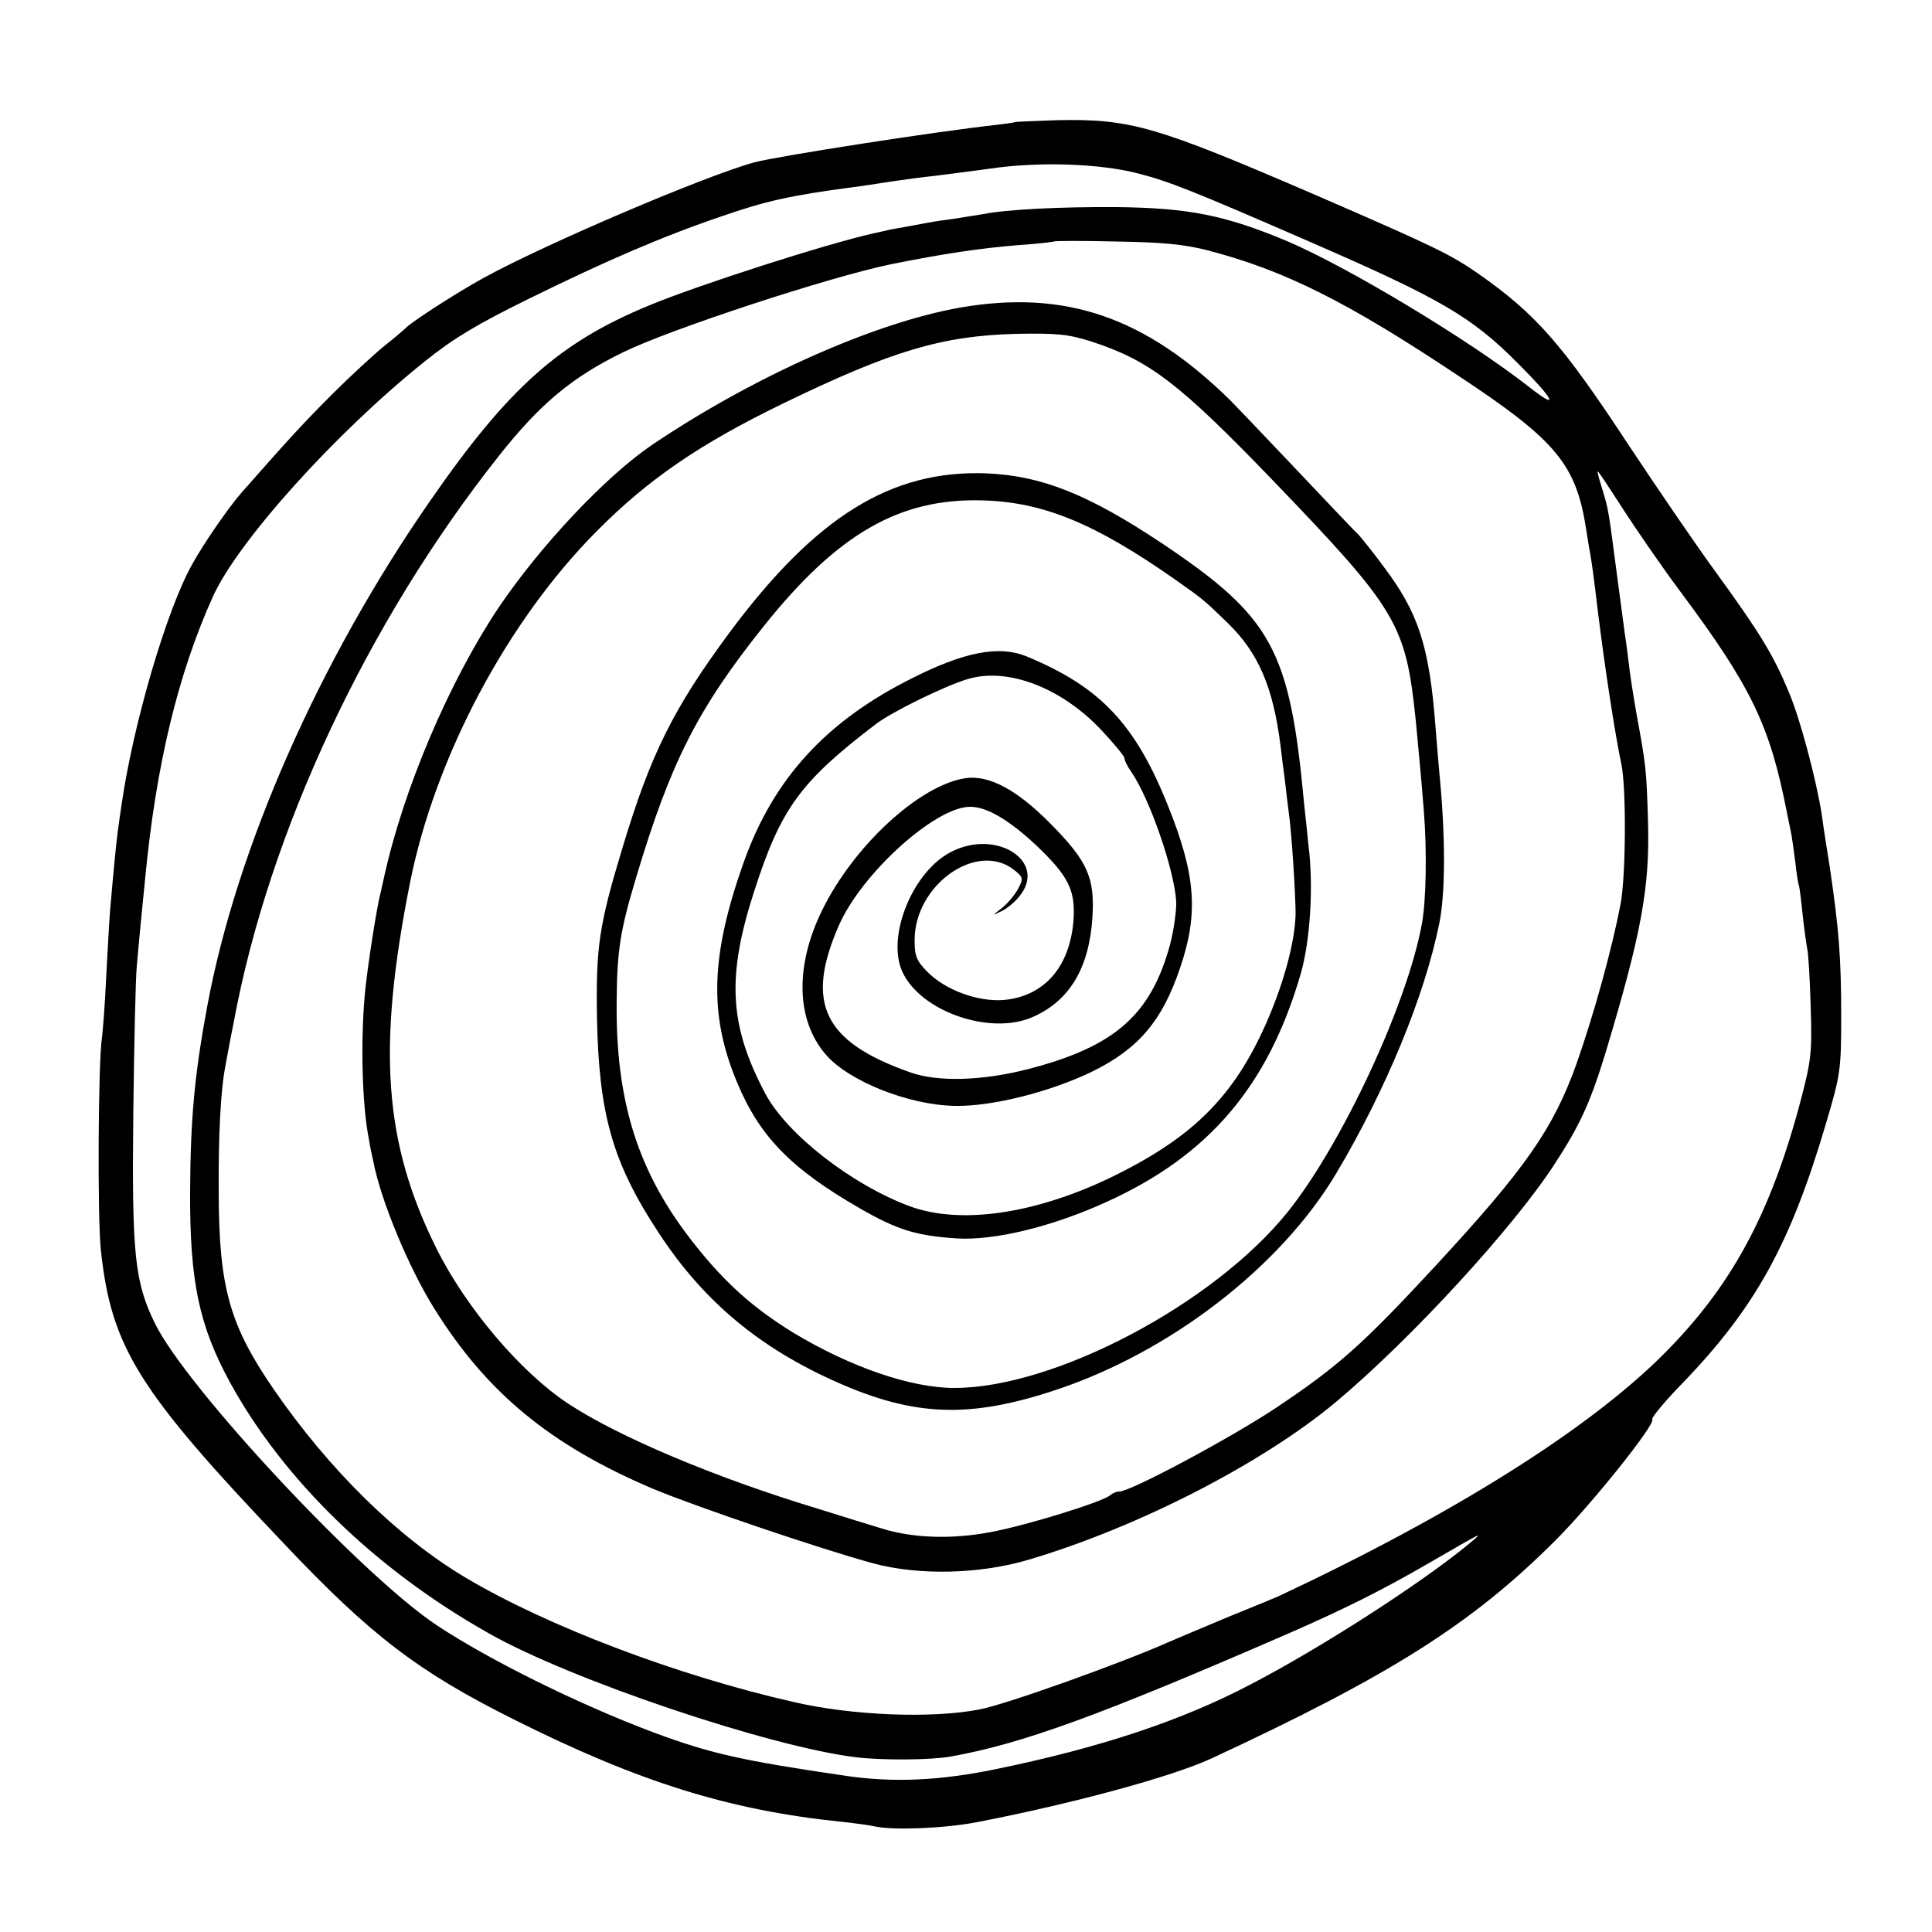
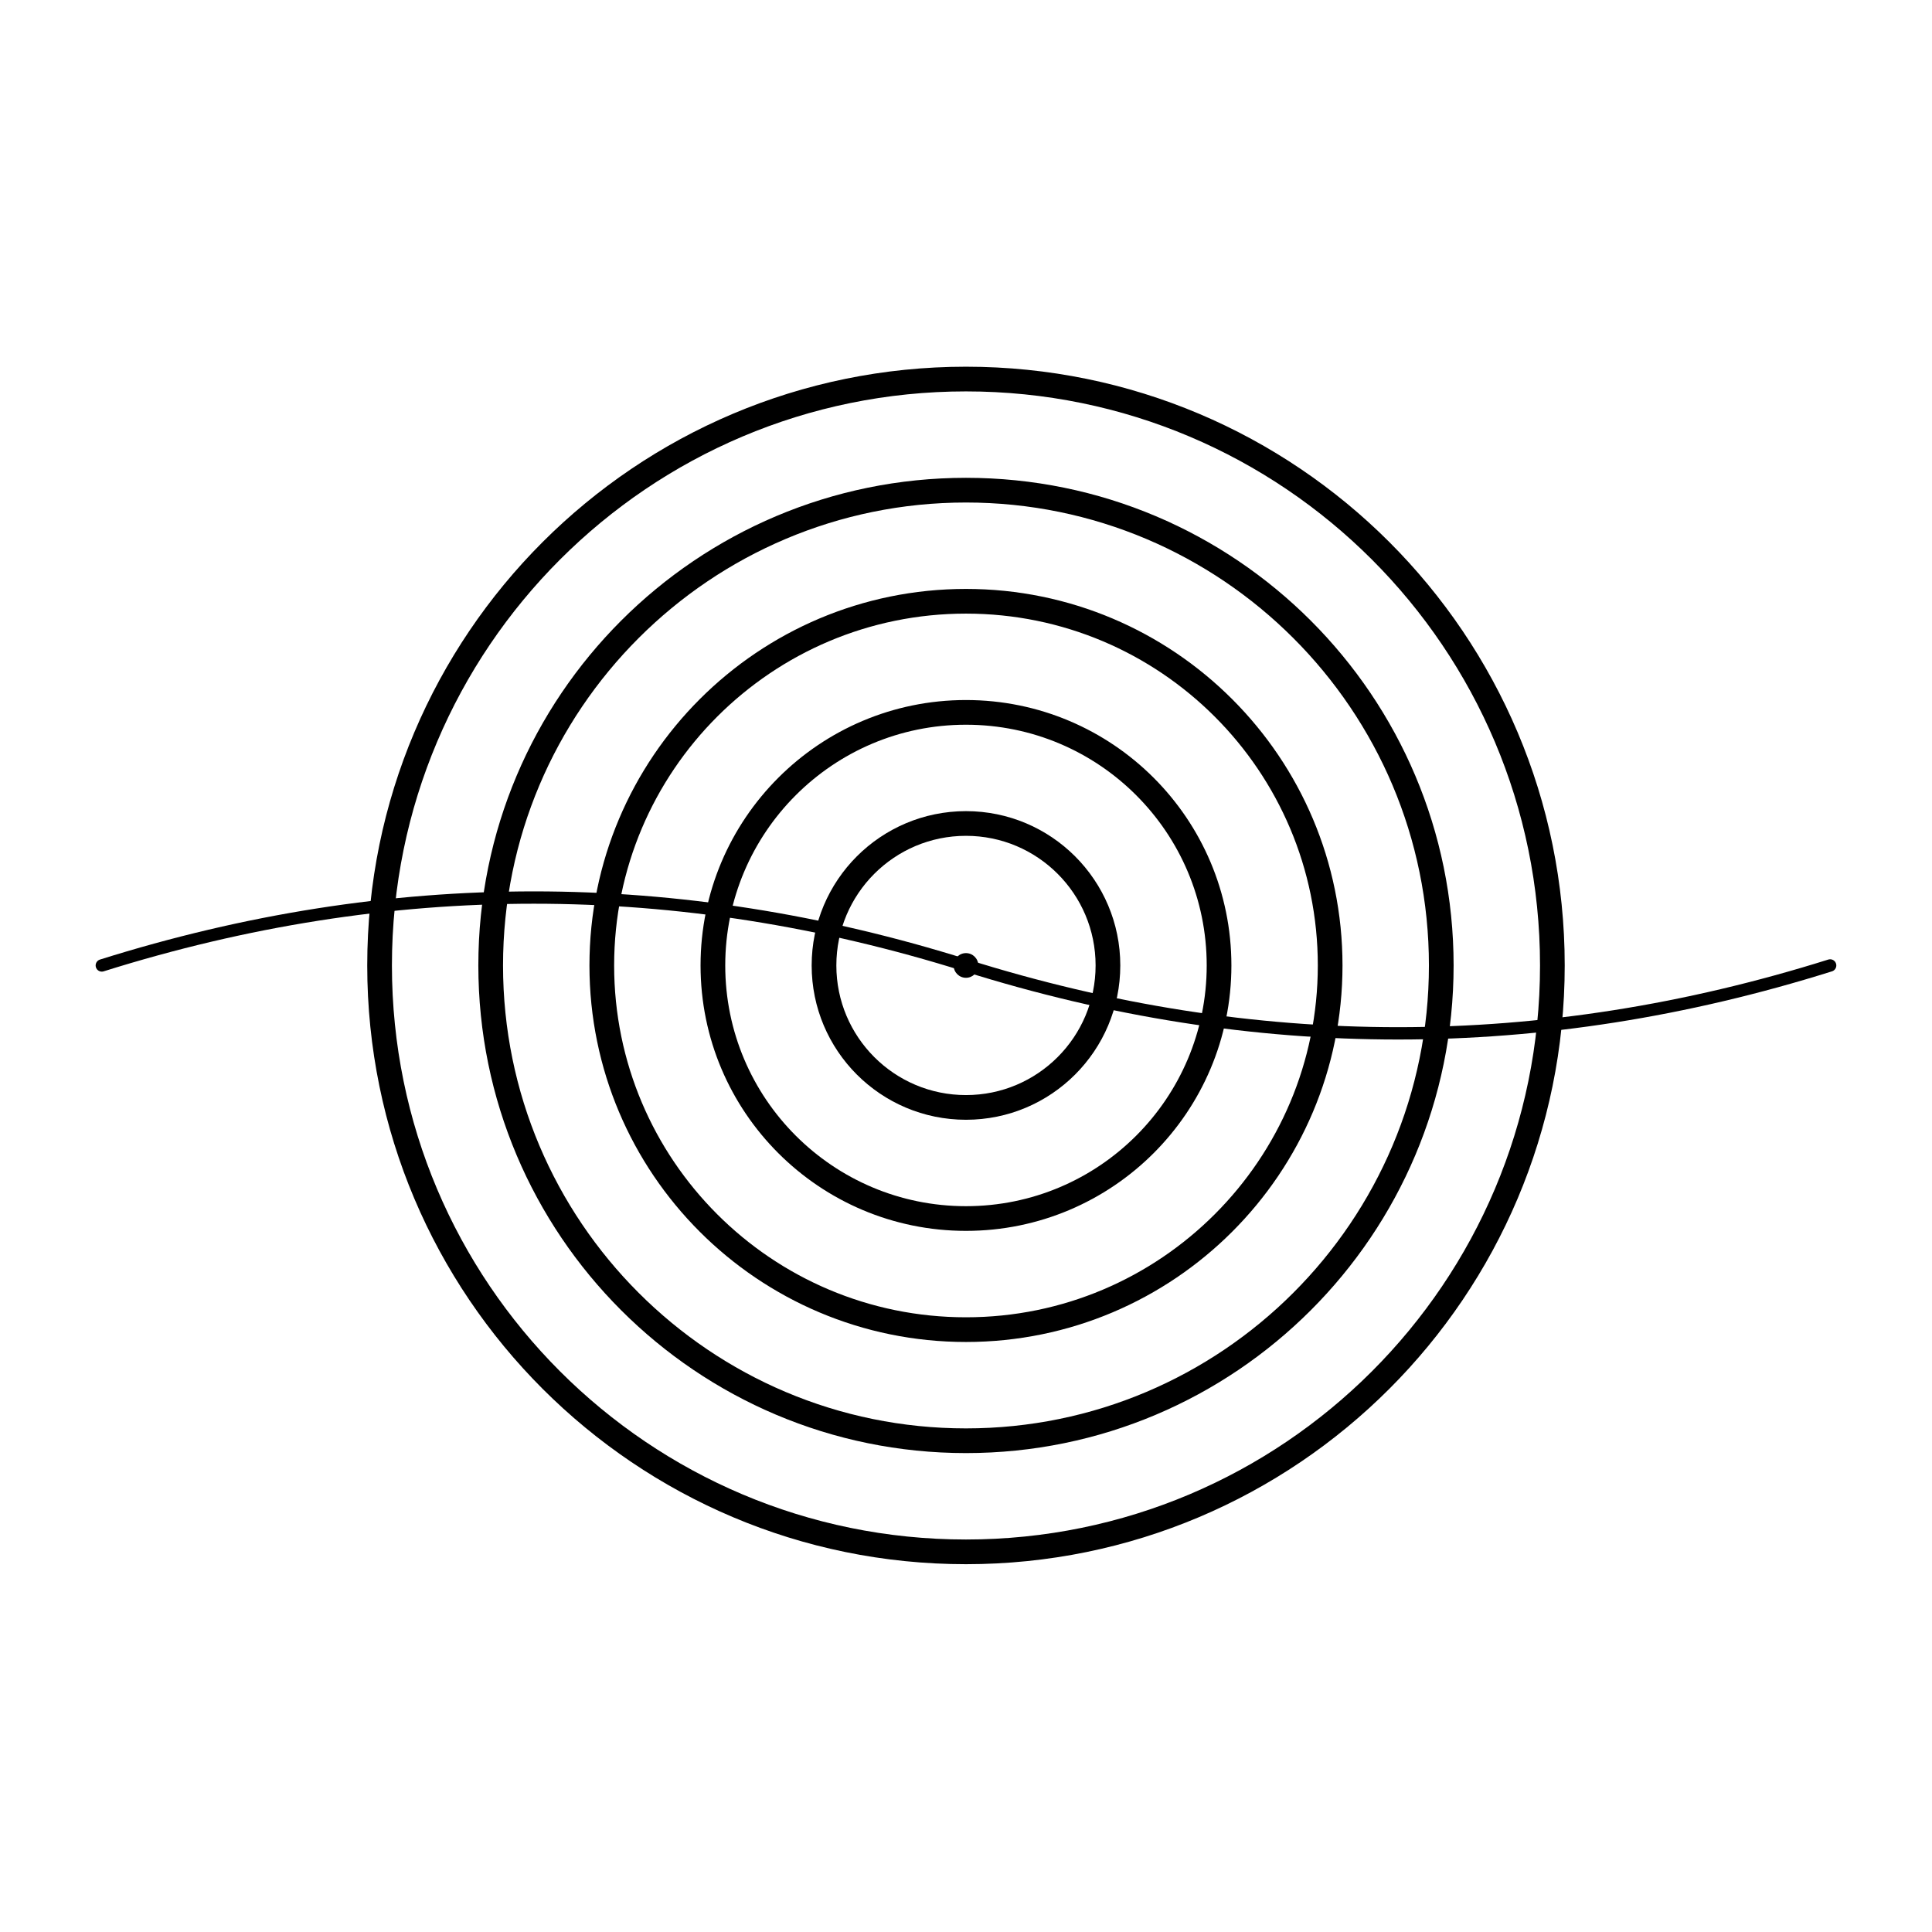
- <svg xmlns="http://www.w3.org/2000/svg" version="1.0" width="500pt" height="500pt" viewBox="0 0 500 500" preserveAspectRatio="xMidYMid meet">
-   <g transform="translate(0,500) scale(0.1,-0.1)" fill="#000000" stroke="none">
-     <path d="M2627 4684 c-1 -1 -22 -4 -47 -7 -156 -17 -567 -81 -627 -97 -126 -34 -543 -212 -701 -299 -68 -37 -190 -116 -202 -130 -3 -3 -27 -24 -55 -46 -27 -22 -88 -78 -135 -125 -74 -74 -109 -112 -235 -255 -34 -39 -97 -130 -128 -186 -66 -118 -152 -412 -182 -619 -4 -25 -8 -56 -10 -70 -3 -22 -10 -88 -20 -205 -2 -22 -6 -98 -10 -170 -3 -71 -9 -143 -11 -160 -10 -56 -12 -470 -3 -550 27 -252 96 -363 474 -760 224 -237 347 -331 593 -454 325 -163 559 -236 852 -266 36 -4 74 -9 85 -12 48 -10 178 -5 262 11 249 48 506 118 608 165 465 216 675 349 891 565 95 95 261 303 250 313 -3 3 31 45 77 92 191 198 281 362 374 678 36 122 38 135 38 273 0 151 -6 226 -29 382 -8 51 -18 113 -21 138 -14 91 -57 253 -86 320 -40 96 -75 153 -189 310 -54 74 -154 221 -223 325 -176 268 -243 343 -393 448 -71 49 -110 68 -414 200 -417 180 -483 200 -673 196 -59 -2 -108 -4 -110 -5z m319 -133 c81 -21 139 -44 449 -179 333 -145 414 -192 533 -312 96 -96 109 -124 30 -62 -157 123 -468 310 -627 378 -160 67 -255 86 -441 88 -146 1 -285 -6 -345 -18 -11 -2 -45 -7 -75 -12 -30 -4 -57 -8 -60 -9 -3 0 -27 -5 -55 -10 -27 -5 -52 -9 -55 -10 -3 -1 -21 -5 -40 -9 -124 -28 -451 -133 -579 -186 -233 -96 -364 -212 -567 -505 -287 -413 -502 -899 -578 -1311 -33 -178 -43 -290 -44 -479 -1 -231 23 -346 104 -494 138 -251 376 -483 669 -648 211 -120 727 -294 952 -321 69 -8 192 -7 243 2 185 33 386 106 880 321 139 61 234 108 355 178 147 85 148 86 106 51 -121 -100 -381 -268 -564 -363 -179 -94 -389 -164 -662 -220 -142 -29 -261 -35 -385 -17 -273 40 -352 58 -500 113 -194 73 -424 187 -560 277 -196 131 -647 614 -729 781 -53 108 -60 181 -56 545 2 179 6 350 9 380 6 70 15 160 22 230 28 291 85 527 175 726 64 142 317 424 550 610 72 58 134 95 264 159 203 100 349 163 502 215 115 40 178 54 343 76 19 2 62 9 95 14 33 5 85 12 115 15 30 4 96 12 145 19 124 18 281 13 381 -13z m180 -199 c199 -52 361 -133 649 -325 253 -167 304 -229 330 -397 3 -19 7 -46 10 -60 4 -23 10 -65 20 -150 19 -154 45 -322 61 -397 13 -61 12 -289 -2 -363 -23 -119 -69 -285 -114 -413 -60 -168 -132 -271 -364 -522 -188 -203 -251 -260 -416 -370 -118 -78 -374 -215 -403 -215 -7 0 -17 -4 -23 -9 -17 -17 -218 -79 -310 -96 -99 -19 -201 -16 -281 9 -26 8 -102 31 -168 52 -264 80 -513 185 -644 271 -123 81 -265 248 -342 403 -136 274 -153 518 -68 945 65 326 252 678 484 911 133 134 266 225 480 329 284 138 414 176 605 181 107 2 135 -1 195 -20 150 -49 226 -107 468 -358 324 -337 345 -372 371 -623 5 -52 15 -157 21 -235 8 -102 6 -229 -5 -290 -38 -209 -207 -571 -347 -746 -192 -239 -604 -456 -863 -456 -113 0 -269 54 -417 143 -102 63 -175 127 -254 227 -147 184 -207 370 -203 637 1 127 10 180 50 313 89 298 159 437 331 652 191 239 351 331 565 325 157 -4 291 -59 498 -204 75 -53 73 -51 138 -114 79 -77 117 -166 136 -317 3 -25 8 -67 12 -95 3 -27 7 -61 9 -75 8 -54 18 -218 18 -266 -2 -71 -29 -173 -73 -275 -86 -198 -194 -305 -413 -410 -195 -92 -383 -118 -512 -71 -149 55 -318 186 -374 291 -94 177 -101 303 -29 525 69 214 119 283 316 433 41 31 179 99 238 116 102 30 239 -22 342 -130 34 -36 62 -70 62 -75 0 -6 8 -22 18 -36 48 -70 111 -253 116 -335 1 -23 -6 -73 -16 -112 -50 -182 -143 -264 -368 -322 -117 -30 -233 -34 -305 -8 -224 79 -272 179 -184 380 58 133 247 305 338 307 43 1 100 -32 172 -99 85 -81 103 -117 97 -197 -10 -120 -77 -195 -181 -204 -67 -5 -151 26 -197 73 -29 29 -33 42 -33 82 0 143 161 257 257 182 24 -19 25 -22 11 -49 -8 -15 -27 -38 -42 -50 -26 -20 -26 -20 -3 -9 14 6 35 23 47 38 76 90 -57 178 -176 116 -98 -50 -166 -215 -127 -307 45 -105 230 -170 341 -119 93 42 143 125 152 254 7 106 -12 148 -109 246 -87 88 -159 126 -220 117 -118 -18 -288 -174 -370 -341 -71 -144 -68 -285 9 -374 59 -69 215 -131 334 -133 96 -2 246 36 354 88 121 59 183 132 229 269 48 140 41 240 -31 419 -85 213 -176 309 -368 388 -70 28 -160 11 -296 -58 -220 -110 -356 -258 -433 -472 -87 -243 -92 -397 -19 -572 58 -140 139 -224 318 -327 97 -56 146 -71 251 -78 97 -6 247 30 389 95 264 120 417 300 501 589 25 86 34 229 20 336 -2 22 -7 69 -11 105 -37 400 -83 483 -368 674 -191 127 -311 175 -455 181 -246 9 -441 -112 -664 -412 -145 -196 -204 -314 -277 -557 -61 -201 -69 -257 -66 -441 5 -249 40 -374 160 -556 115 -176 261 -298 463 -387 199 -88 341 -93 562 -20 297 98 583 318 728 561 128 215 229 459 267 648 16 78 16 228 0 389 -2 19 -6 73 -10 120 -16 208 -44 295 -136 416 -27 37 -56 72 -62 79 -7 6 -82 85 -167 175 -85 90 -160 168 -166 174 -220 216 -427 287 -699 240 -222 -39 -536 -179 -797 -355 -121 -82 -290 -262 -398 -422 -128 -192 -246 -469 -296 -697 -4 -19 -9 -39 -10 -45 -9 -32 -35 -200 -40 -260 -11 -124 -7 -286 11 -375 2 -14 7 -38 11 -55 19 -101 92 -276 157 -380 136 -219 301 -355 567 -468 113 -47 431 -155 570 -193 119 -32 277 -28 404 10 285 85 605 250 795 409 193 162 459 451 566 617 65 100 91 158 130 285 93 309 115 428 110 600 -4 134 -5 143 -30 279 -8 45 -17 104 -20 131 -3 28 -8 61 -10 75 -2 14 -11 81 -20 150 -23 175 -22 170 -38 223 -8 26 -14 47 -12 47 2 0 31 -44 65 -97 35 -54 101 -150 148 -213 185 -248 232 -347 276 -570 3 -14 7 -36 10 -49 3 -13 8 -49 12 -80 3 -31 8 -58 9 -61 2 -3 6 -37 10 -75 4 -39 10 -79 12 -90 3 -11 7 -78 9 -150 4 -119 1 -140 -25 -240 -78 -296 -180 -484 -356 -660 -194 -194 -544 -414 -996 -626 -9 -4 -67 -28 -129 -53 -62 -26 -131 -55 -154 -65 -121 -54 -422 -162 -491 -175 -123 -24 -329 -16 -480 19 -301 68 -640 197 -850 322 -176 105 -353 279 -497 488 -114 166 -141 263 -142 505 -1 154 5 271 18 335 2 11 11 61 21 110 91 492 346 1036 686 1465 106 134 189 204 323 269 123 60 532 194 691 227 134 27 233 42 335 50 47 3 86 8 88 9 2 2 74 2 160 0 120 -2 176 -7 238 -23z" />
+ <svg xmlns="http://www.w3.org/2000/svg" viewBox="0 0 512 512" width="512" height="512">
+   <g transform="translate(26 98) scale(1.6358)">
+     <g fill="none" stroke="#000000" stroke-width="4" stroke-linecap="round" transform="translate(140.6,96.5)">
+       <circle cx="0" cy="0" r="95" />
+       <circle cx="0" cy="0" r="77" />
+       <circle cx="0" cy="0" r="59" />
+       <circle cx="0" cy="0" r="41" />
+       <circle cx="0" cy="0" r="23" />
+       <circle cx="0" cy="0" r="2" fill="#000000" stroke="none" />
+     </g>
+     <path d="M 0.6,96.5 Q 70.6,74.5 140.6,96.5 q 70,22 140,0" fill="none" stroke="#000000" stroke-width="2" stroke-linecap="round" />
  </g>
</svg>
